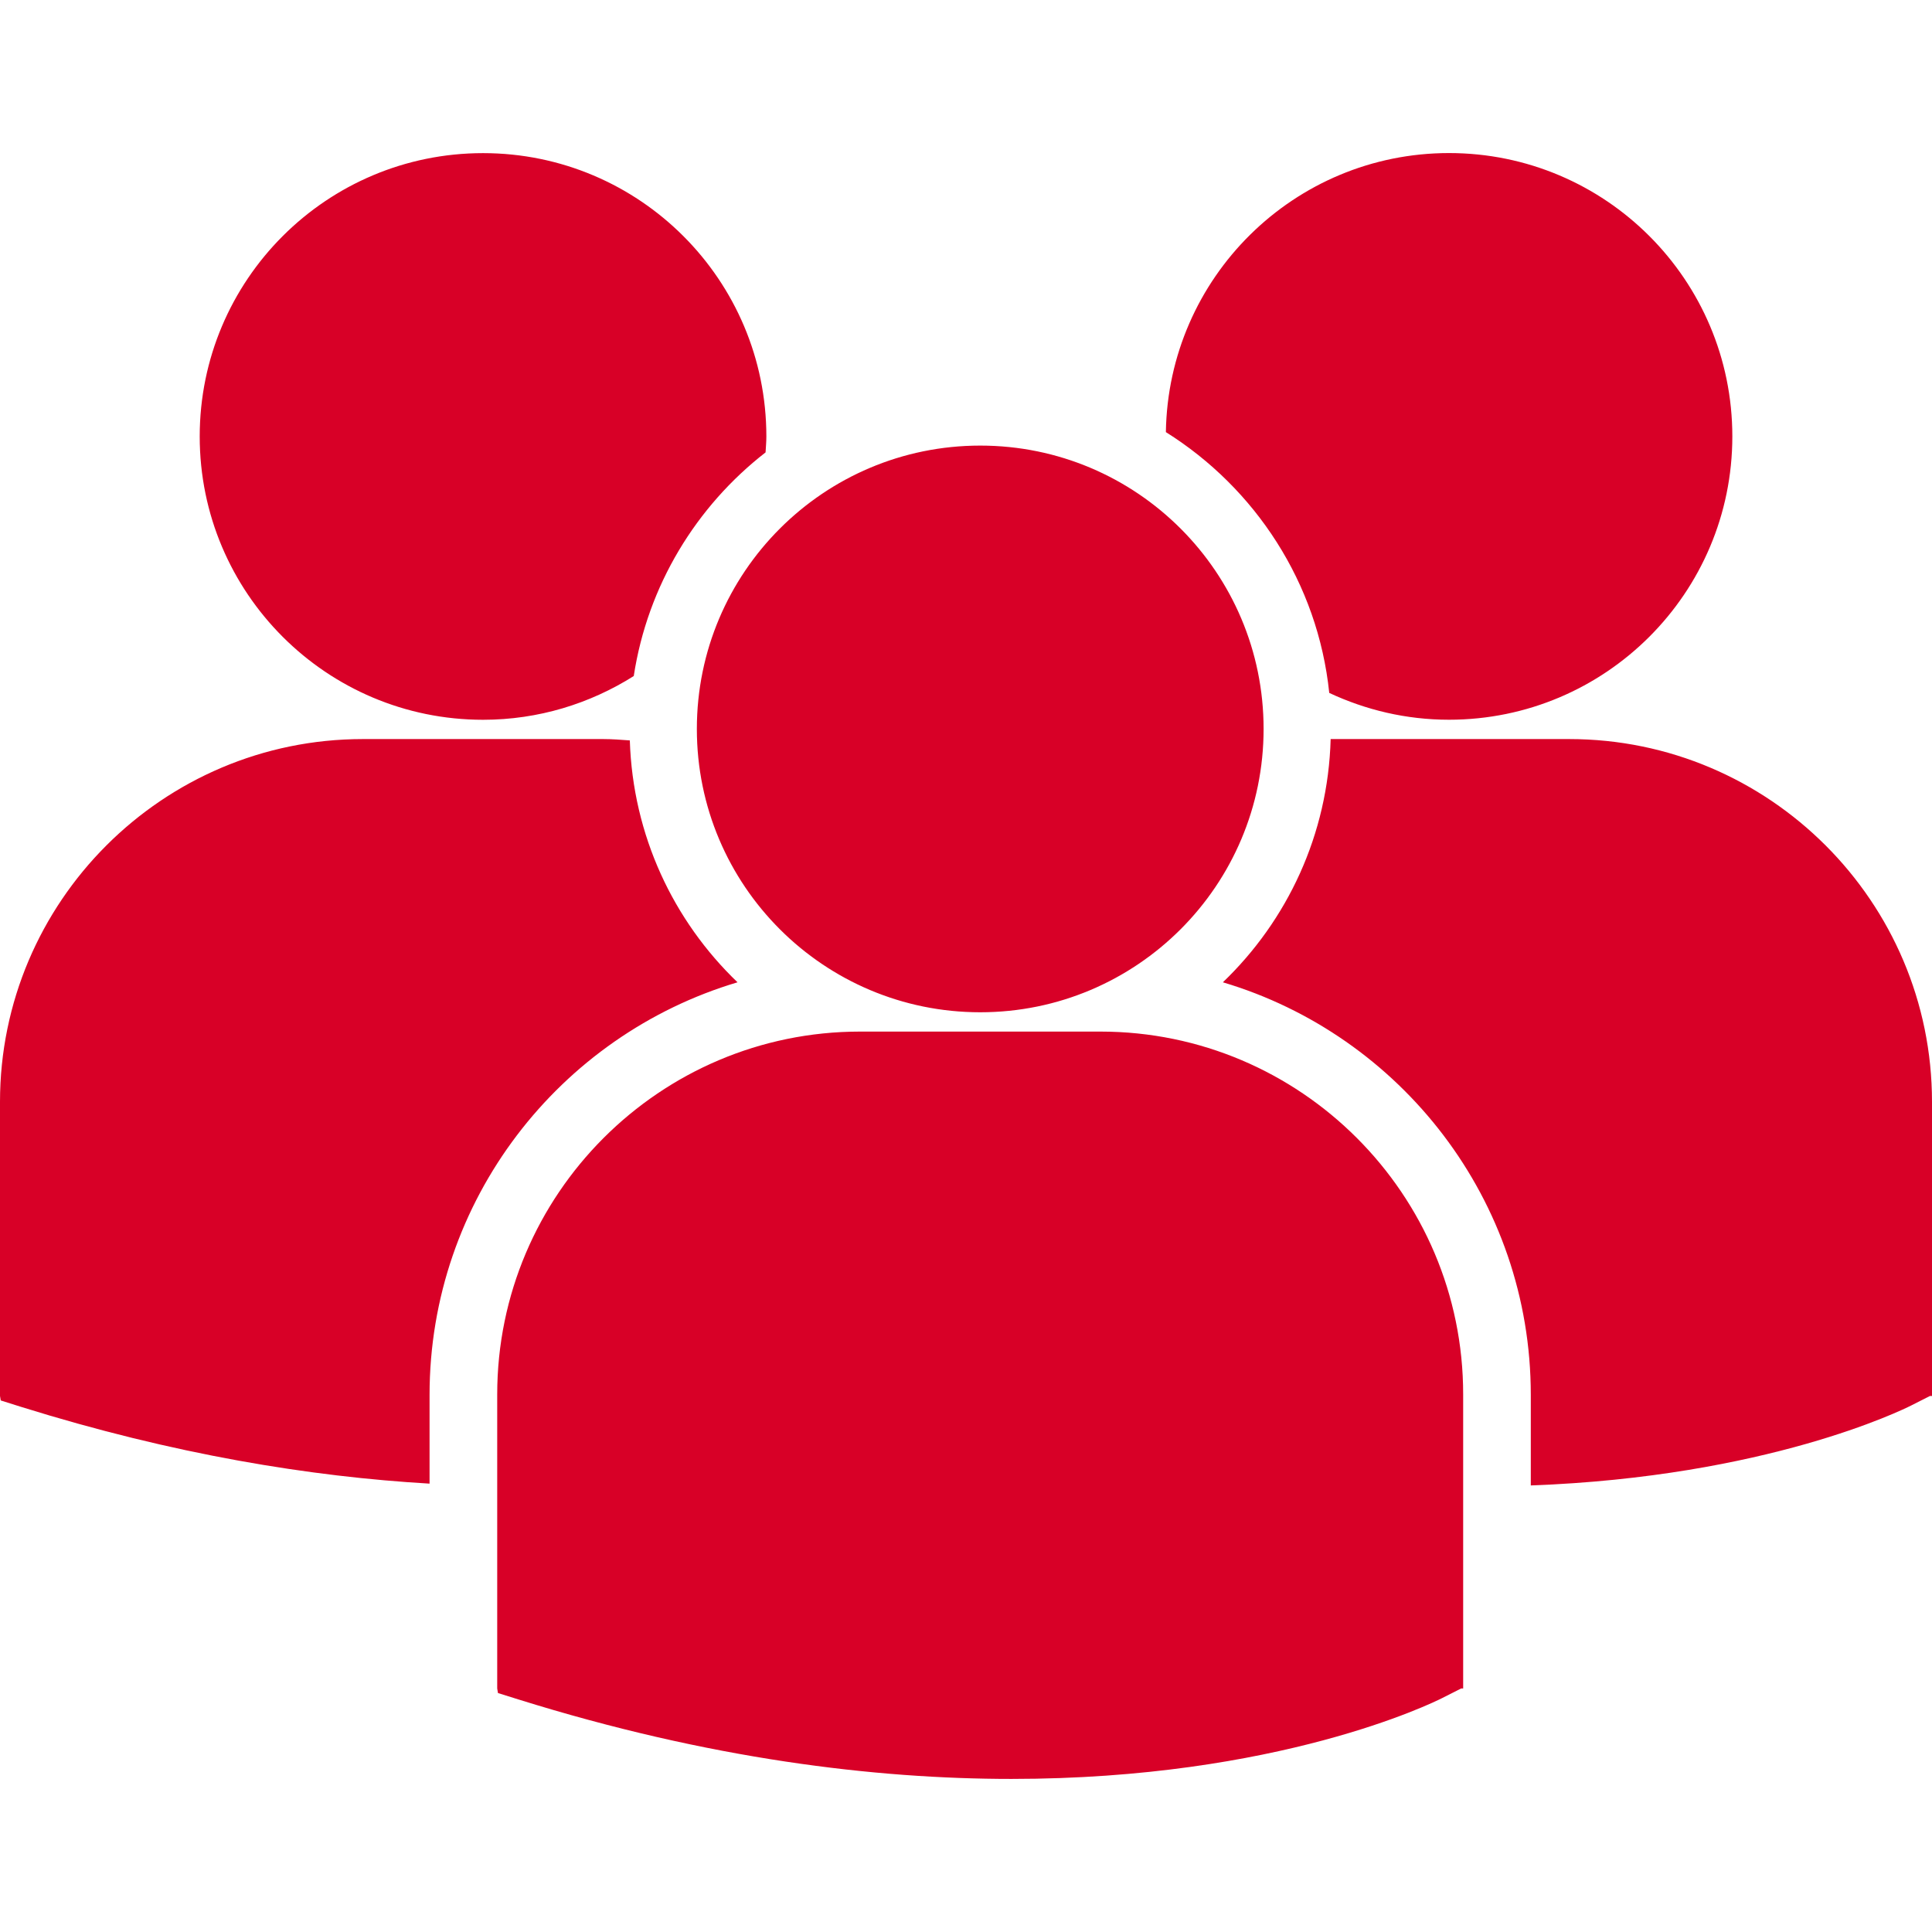
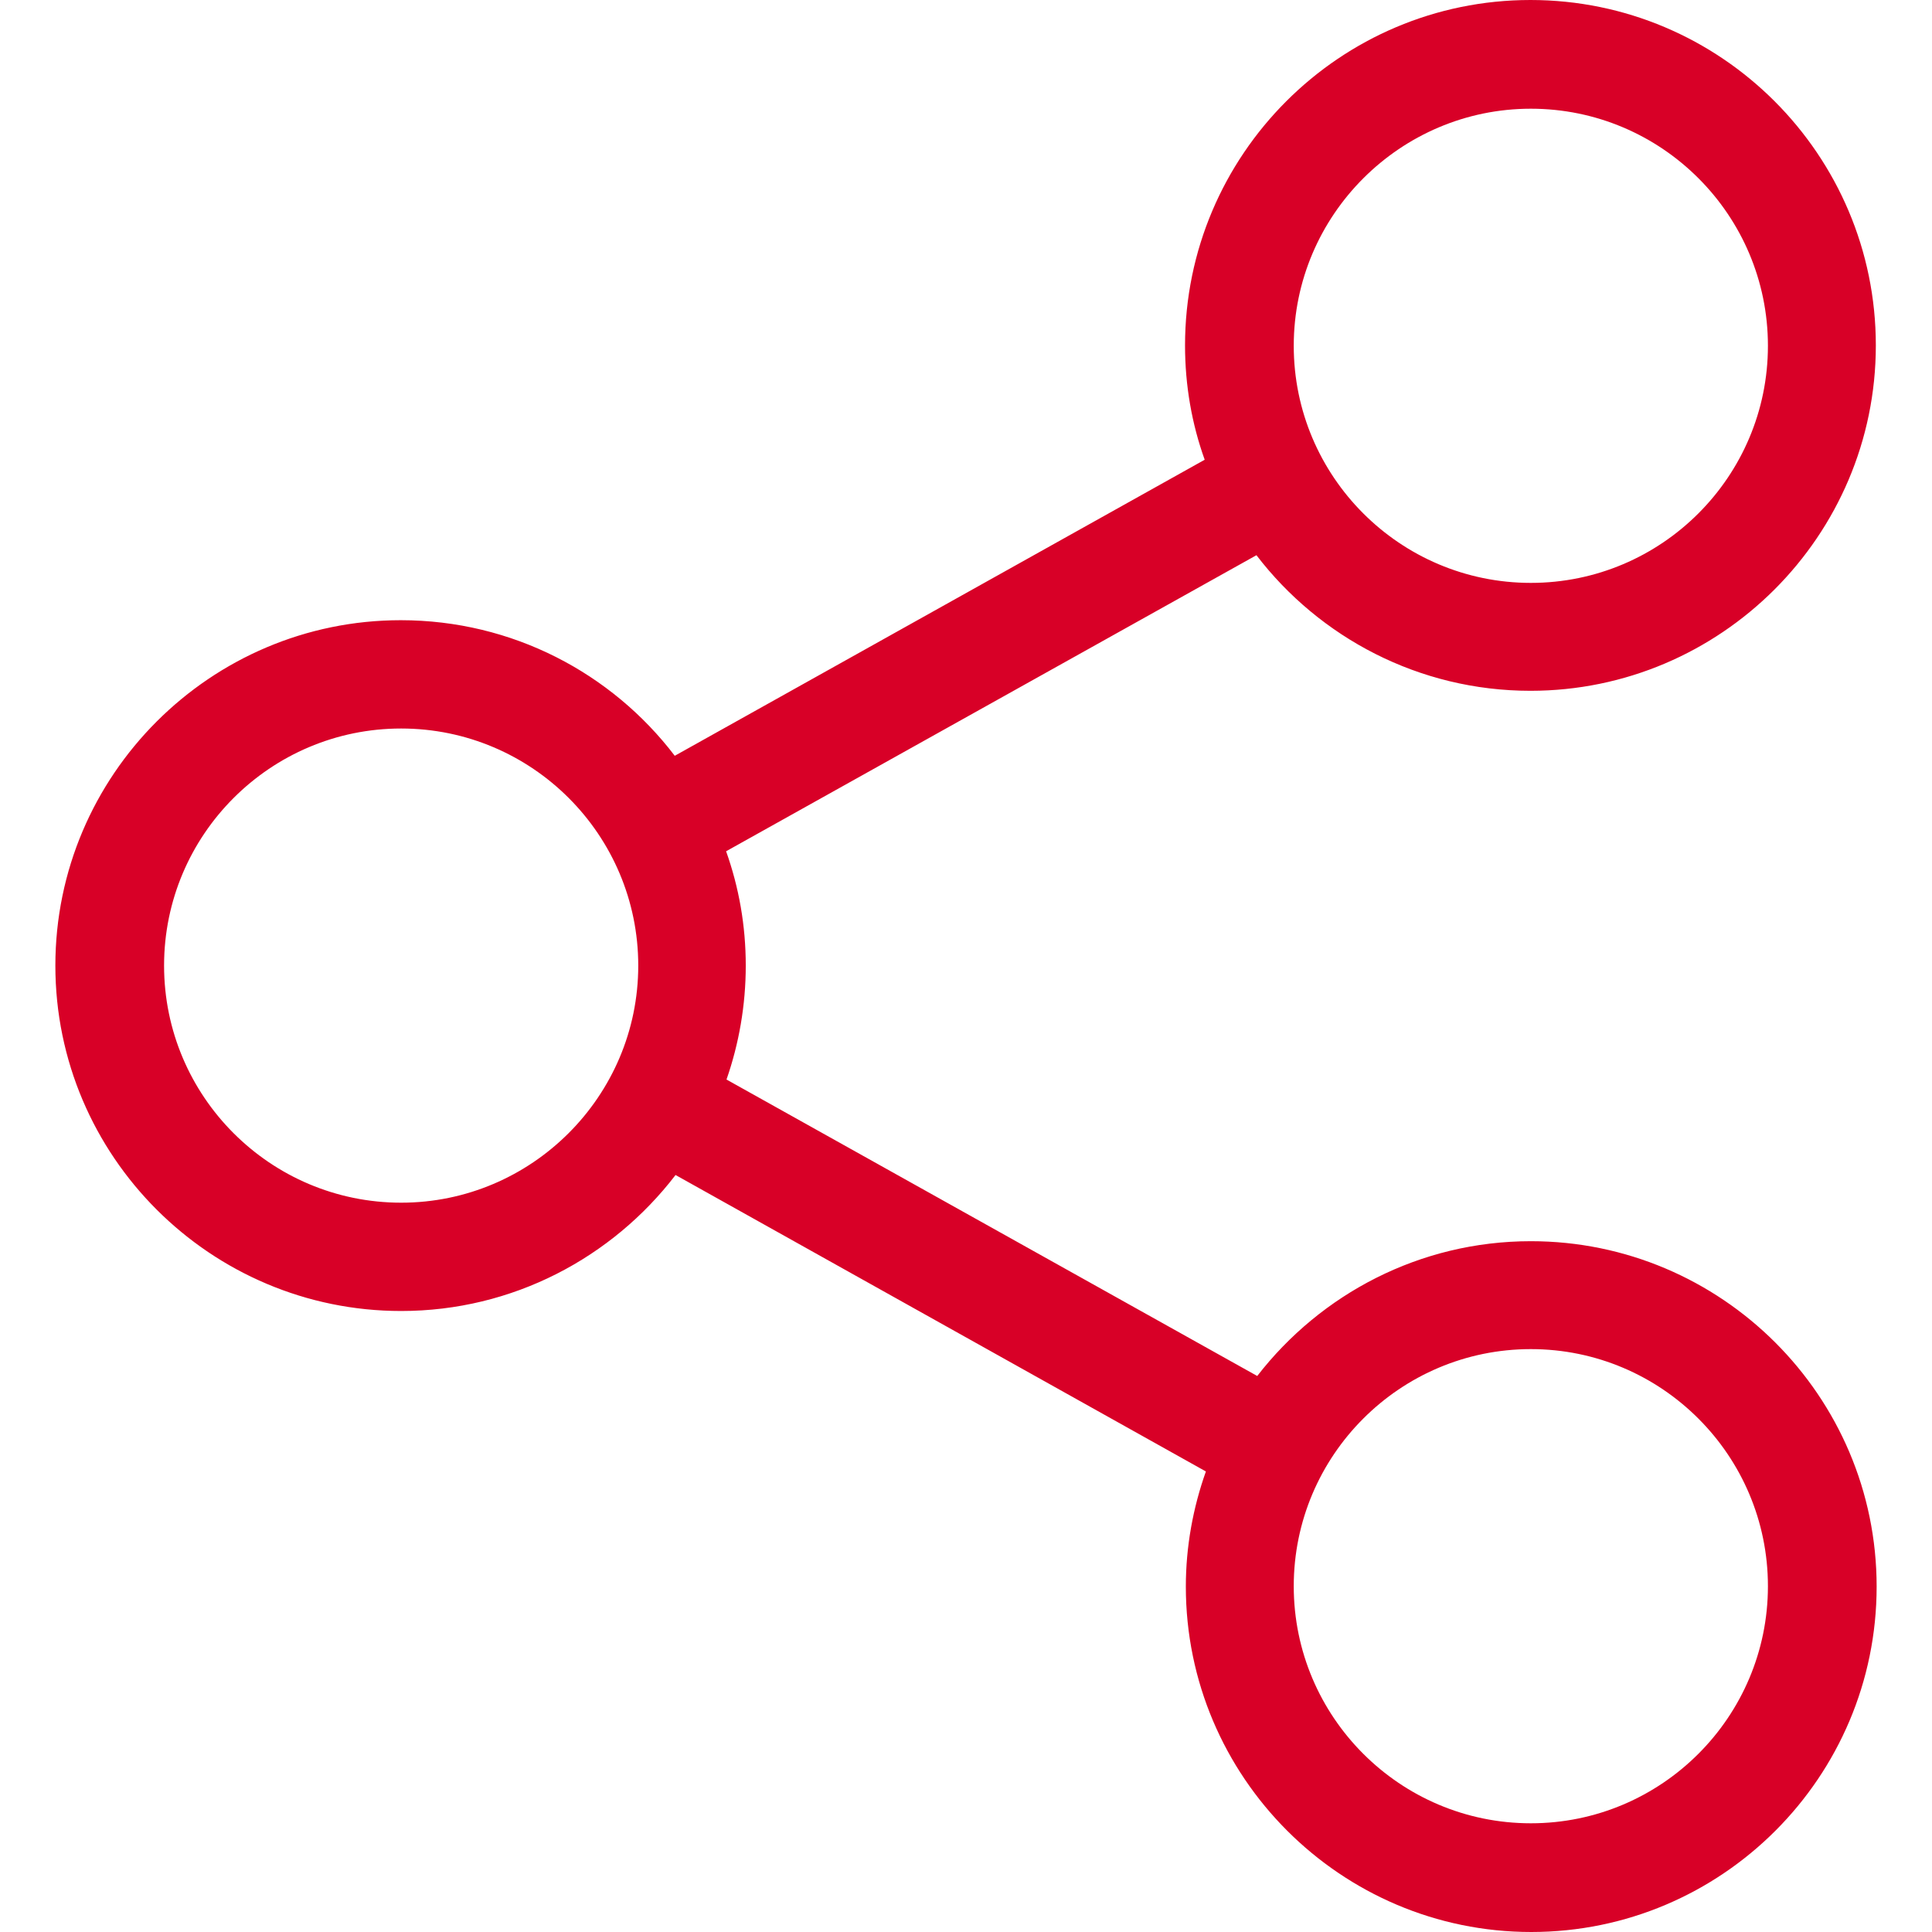
- <svg xmlns="http://www.w3.org/2000/svg" version="1.1" id="Capa_1" x="0px" y="0px" width="512px" height="512px" viewBox="0 0 80.13 80.13" style="enable-background:new 0 0 80.13 80.13;" xml:space="preserve">
+ <svg xmlns="http://www.w3.org/2000/svg" version="1.1" id="Capa_1" x="0px" y="0px" viewBox="0 0 481.6 481.6" style="enable-background:new 0 0 481.6 481.6;" xml:space="preserve" width="512px" height="512px">
  <g>
-     <path d="M48.355,17.922c3.705,2.323,6.303,6.254,6.776,10.817c1.511,0.706,3.188,1.112,4.966,1.112   c6.491,0,11.752-5.261,11.752-11.751c0-6.491-5.261-11.752-11.752-11.752C53.668,6.35,48.453,11.517,48.355,17.922z M40.656,41.984   c6.491,0,11.752-5.262,11.752-11.752s-5.262-11.751-11.752-11.751c-6.49,0-11.754,5.262-11.754,11.752S34.166,41.984,40.656,41.984   z M45.641,42.785h-9.972c-8.297,0-15.047,6.751-15.047,15.048v12.195l0.031,0.191l0.84,0.263   c7.918,2.474,14.797,3.299,20.459,3.299c11.059,0,17.469-3.153,17.864-3.354l0.785-0.397h0.084V57.833   C60.688,49.536,53.938,42.785,45.641,42.785z M65.084,30.653h-9.895c-0.107,3.959-1.797,7.524-4.47,10.088   c7.375,2.193,12.771,9.032,12.771,17.11v3.758c9.77-0.358,15.4-3.127,15.771-3.313l0.785-0.398h0.084V45.699   C80.13,37.403,73.38,30.653,65.084,30.653z M20.035,29.853c2.299,0,4.438-0.671,6.25-1.814c0.576-3.757,2.59-7.04,5.467-9.276   c0.012-0.22,0.033-0.438,0.033-0.66c0-6.491-5.262-11.752-11.75-11.752c-6.492,0-11.752,5.261-11.752,11.752   C8.283,24.591,13.543,29.853,20.035,29.853z M30.589,40.741c-2.66-2.551-4.344-6.097-4.467-10.032   c-0.367-0.027-0.73-0.056-1.104-0.056h-9.971C6.75,30.653,0,37.403,0,45.699v12.197l0.031,0.188l0.84,0.265   c6.352,1.983,12.021,2.897,16.945,3.185v-3.683C17.818,49.773,23.212,42.936,30.589,40.741z" fill="#D80027" />
+     <path d="M381.6,309.4c-27.7,0-52.4,13.2-68.2,33.6l-132.3-73.9c3.1-8.9,4.8-18.5,4.8-28.4c0-10-1.7-19.5-4.9-28.5l132.2-73.8   c15.7,20.5,40.5,33.8,68.3,33.8c47.4,0,86.1-38.6,86.1-86.1S429,0,381.5,0s-86.1,38.6-86.1,86.1c0,10,1.7,19.6,4.9,28.5   l-132.1,73.8c-15.7-20.6-40.5-33.8-68.3-33.8c-47.4,0-86.1,38.6-86.1,86.1s38.7,86.1,86.2,86.1c27.8,0,52.6-13.3,68.4-33.9   l132.2,73.9c-3.2,9-5,18.7-5,28.7c0,47.4,38.6,86.1,86.1,86.1s86.1-38.6,86.1-86.1S429.1,309.4,381.6,309.4z M381.6,27.1   c32.6,0,59.1,26.5,59.1,59.1s-26.5,59.1-59.1,59.1s-59.1-26.5-59.1-59.1S349.1,27.1,381.6,27.1z M100,299.8   c-32.6,0-59.1-26.5-59.1-59.1s26.5-59.1,59.1-59.1s59.1,26.5,59.1,59.1S132.5,299.8,100,299.8z M381.6,454.5   c-32.6,0-59.1-26.5-59.1-59.1c0-32.6,26.5-59.1,59.1-59.1s59.1,26.5,59.1,59.1C440.7,428,414.2,454.5,381.6,454.5z" fill="#D80027" />
  </g>
  <g>
</g>
  <g>
</g>
  <g>
</g>
  <g>
</g>
  <g>
</g>
  <g>
</g>
  <g>
</g>
  <g>
</g>
  <g>
</g>
  <g>
</g>
  <g>
</g>
  <g>
</g>
  <g>
</g>
  <g>
</g>
  <g>
</g>
</svg>
